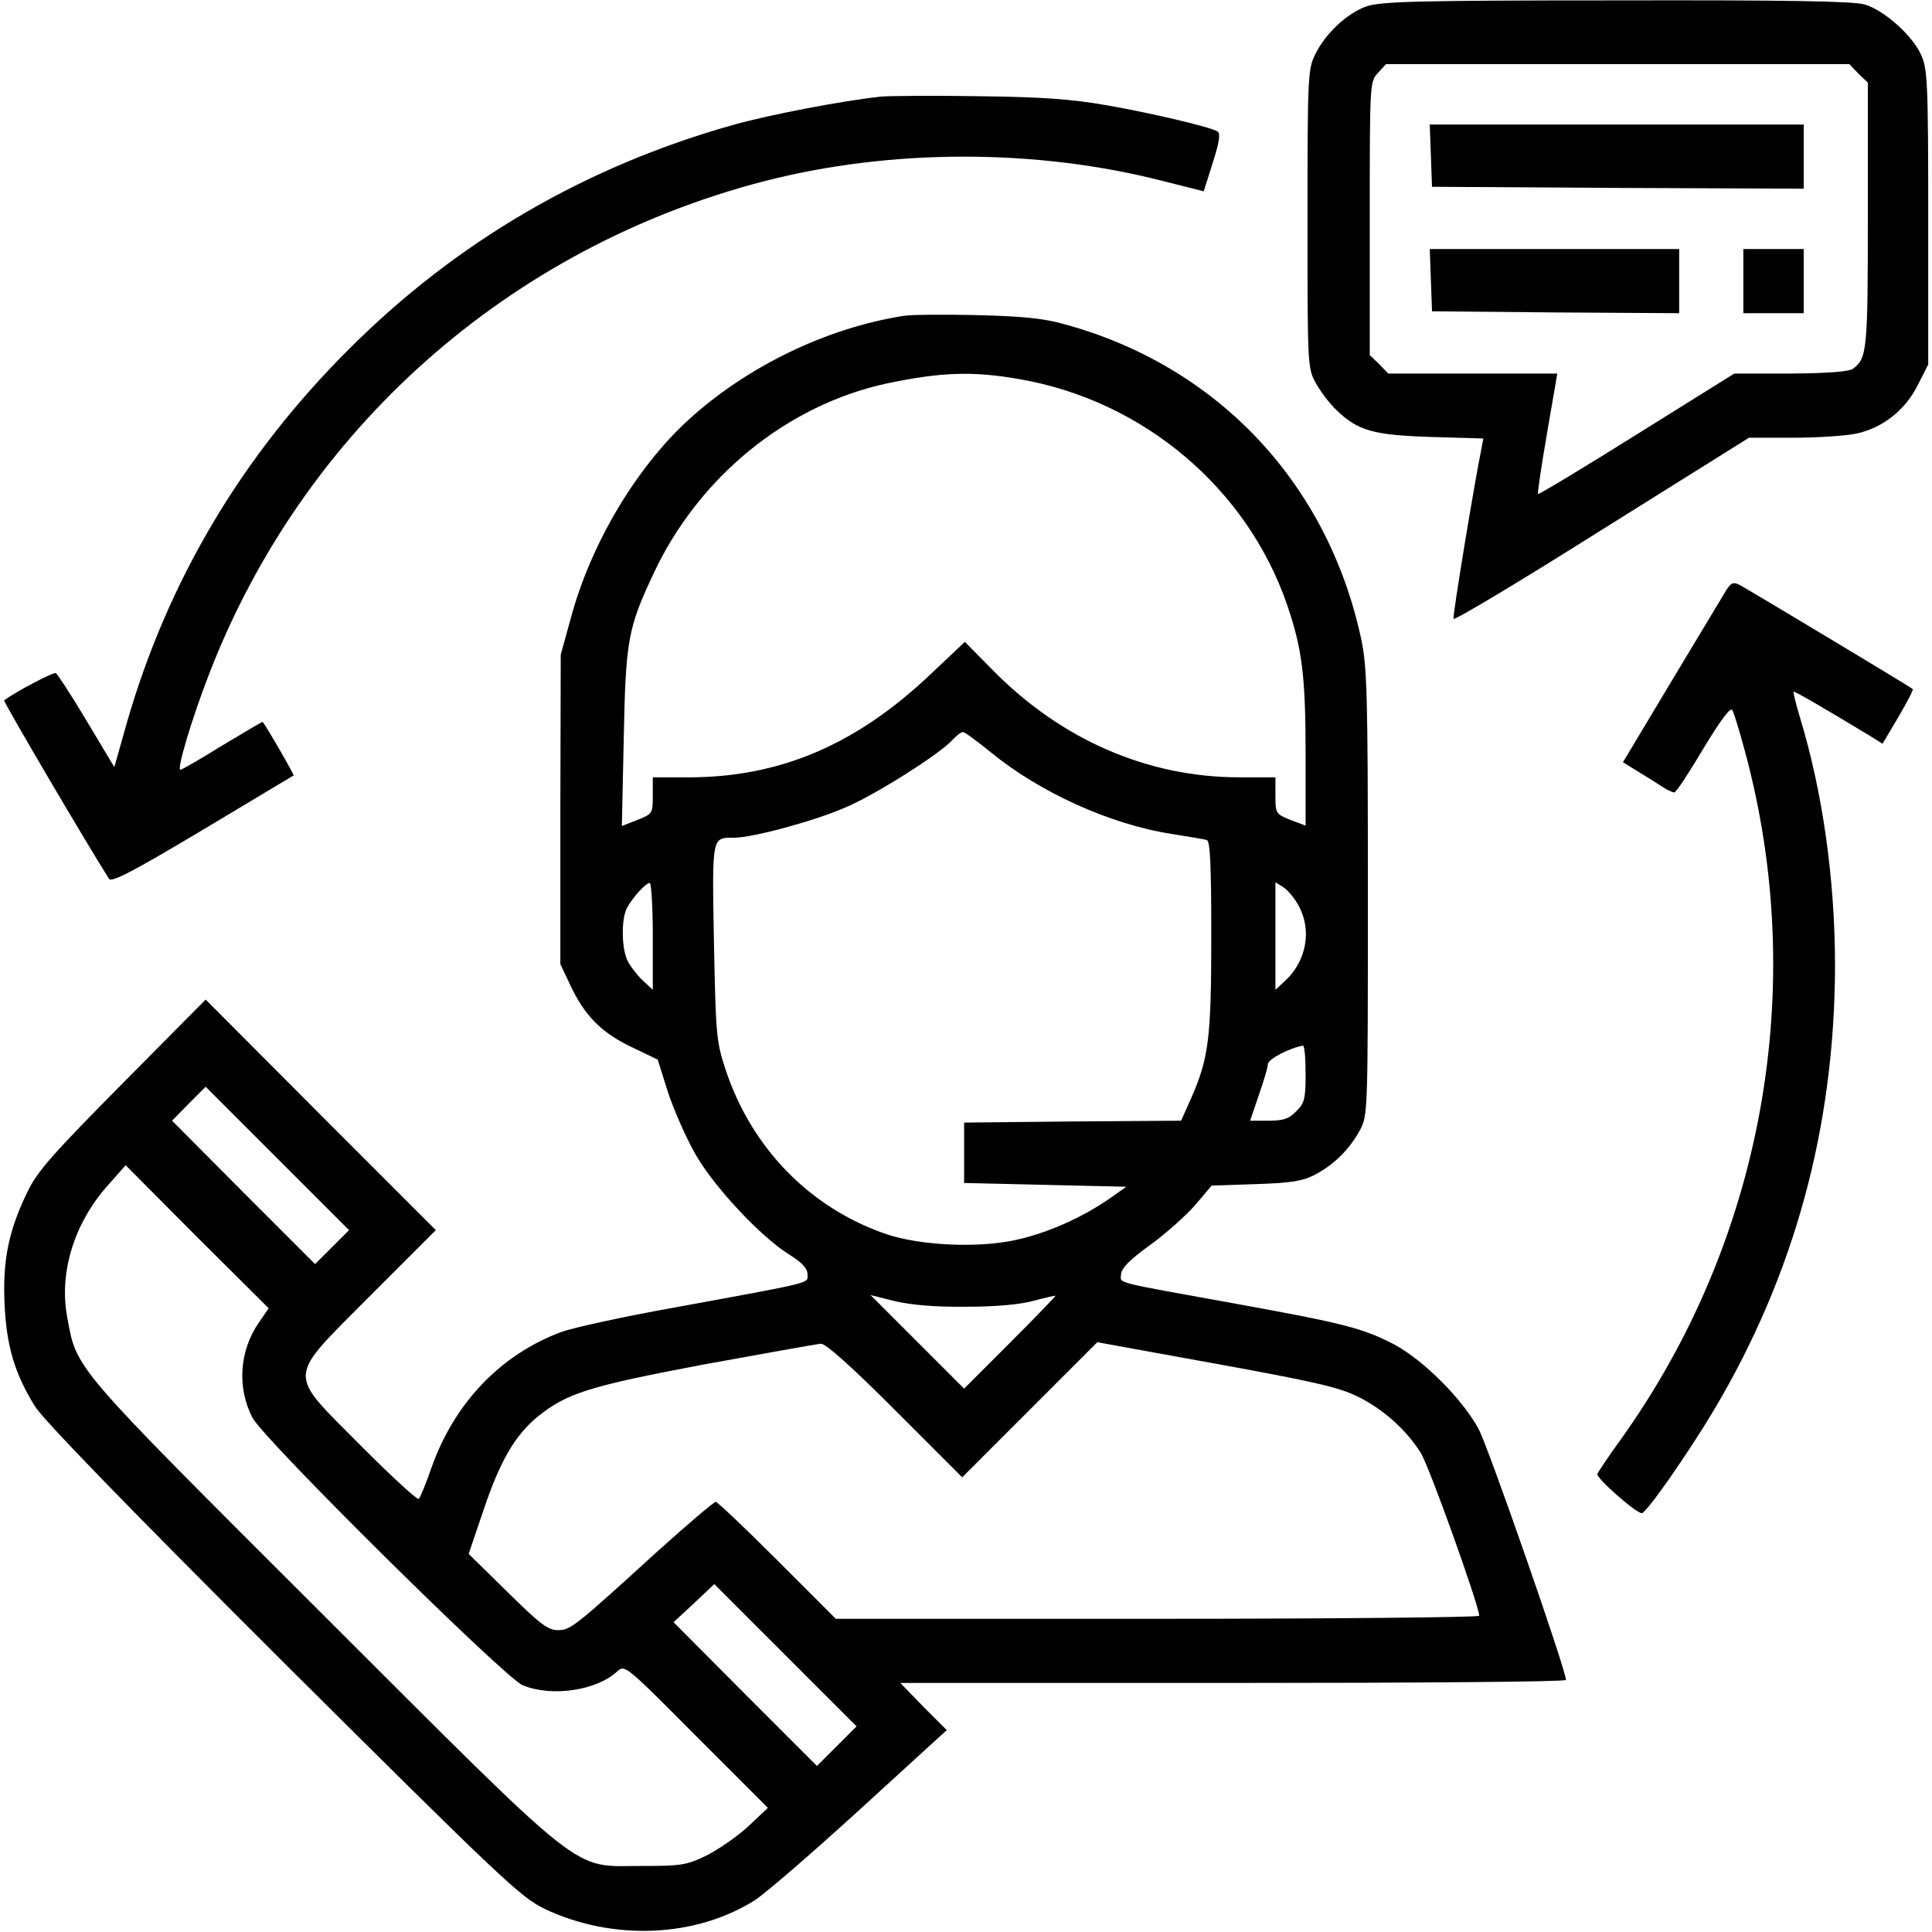
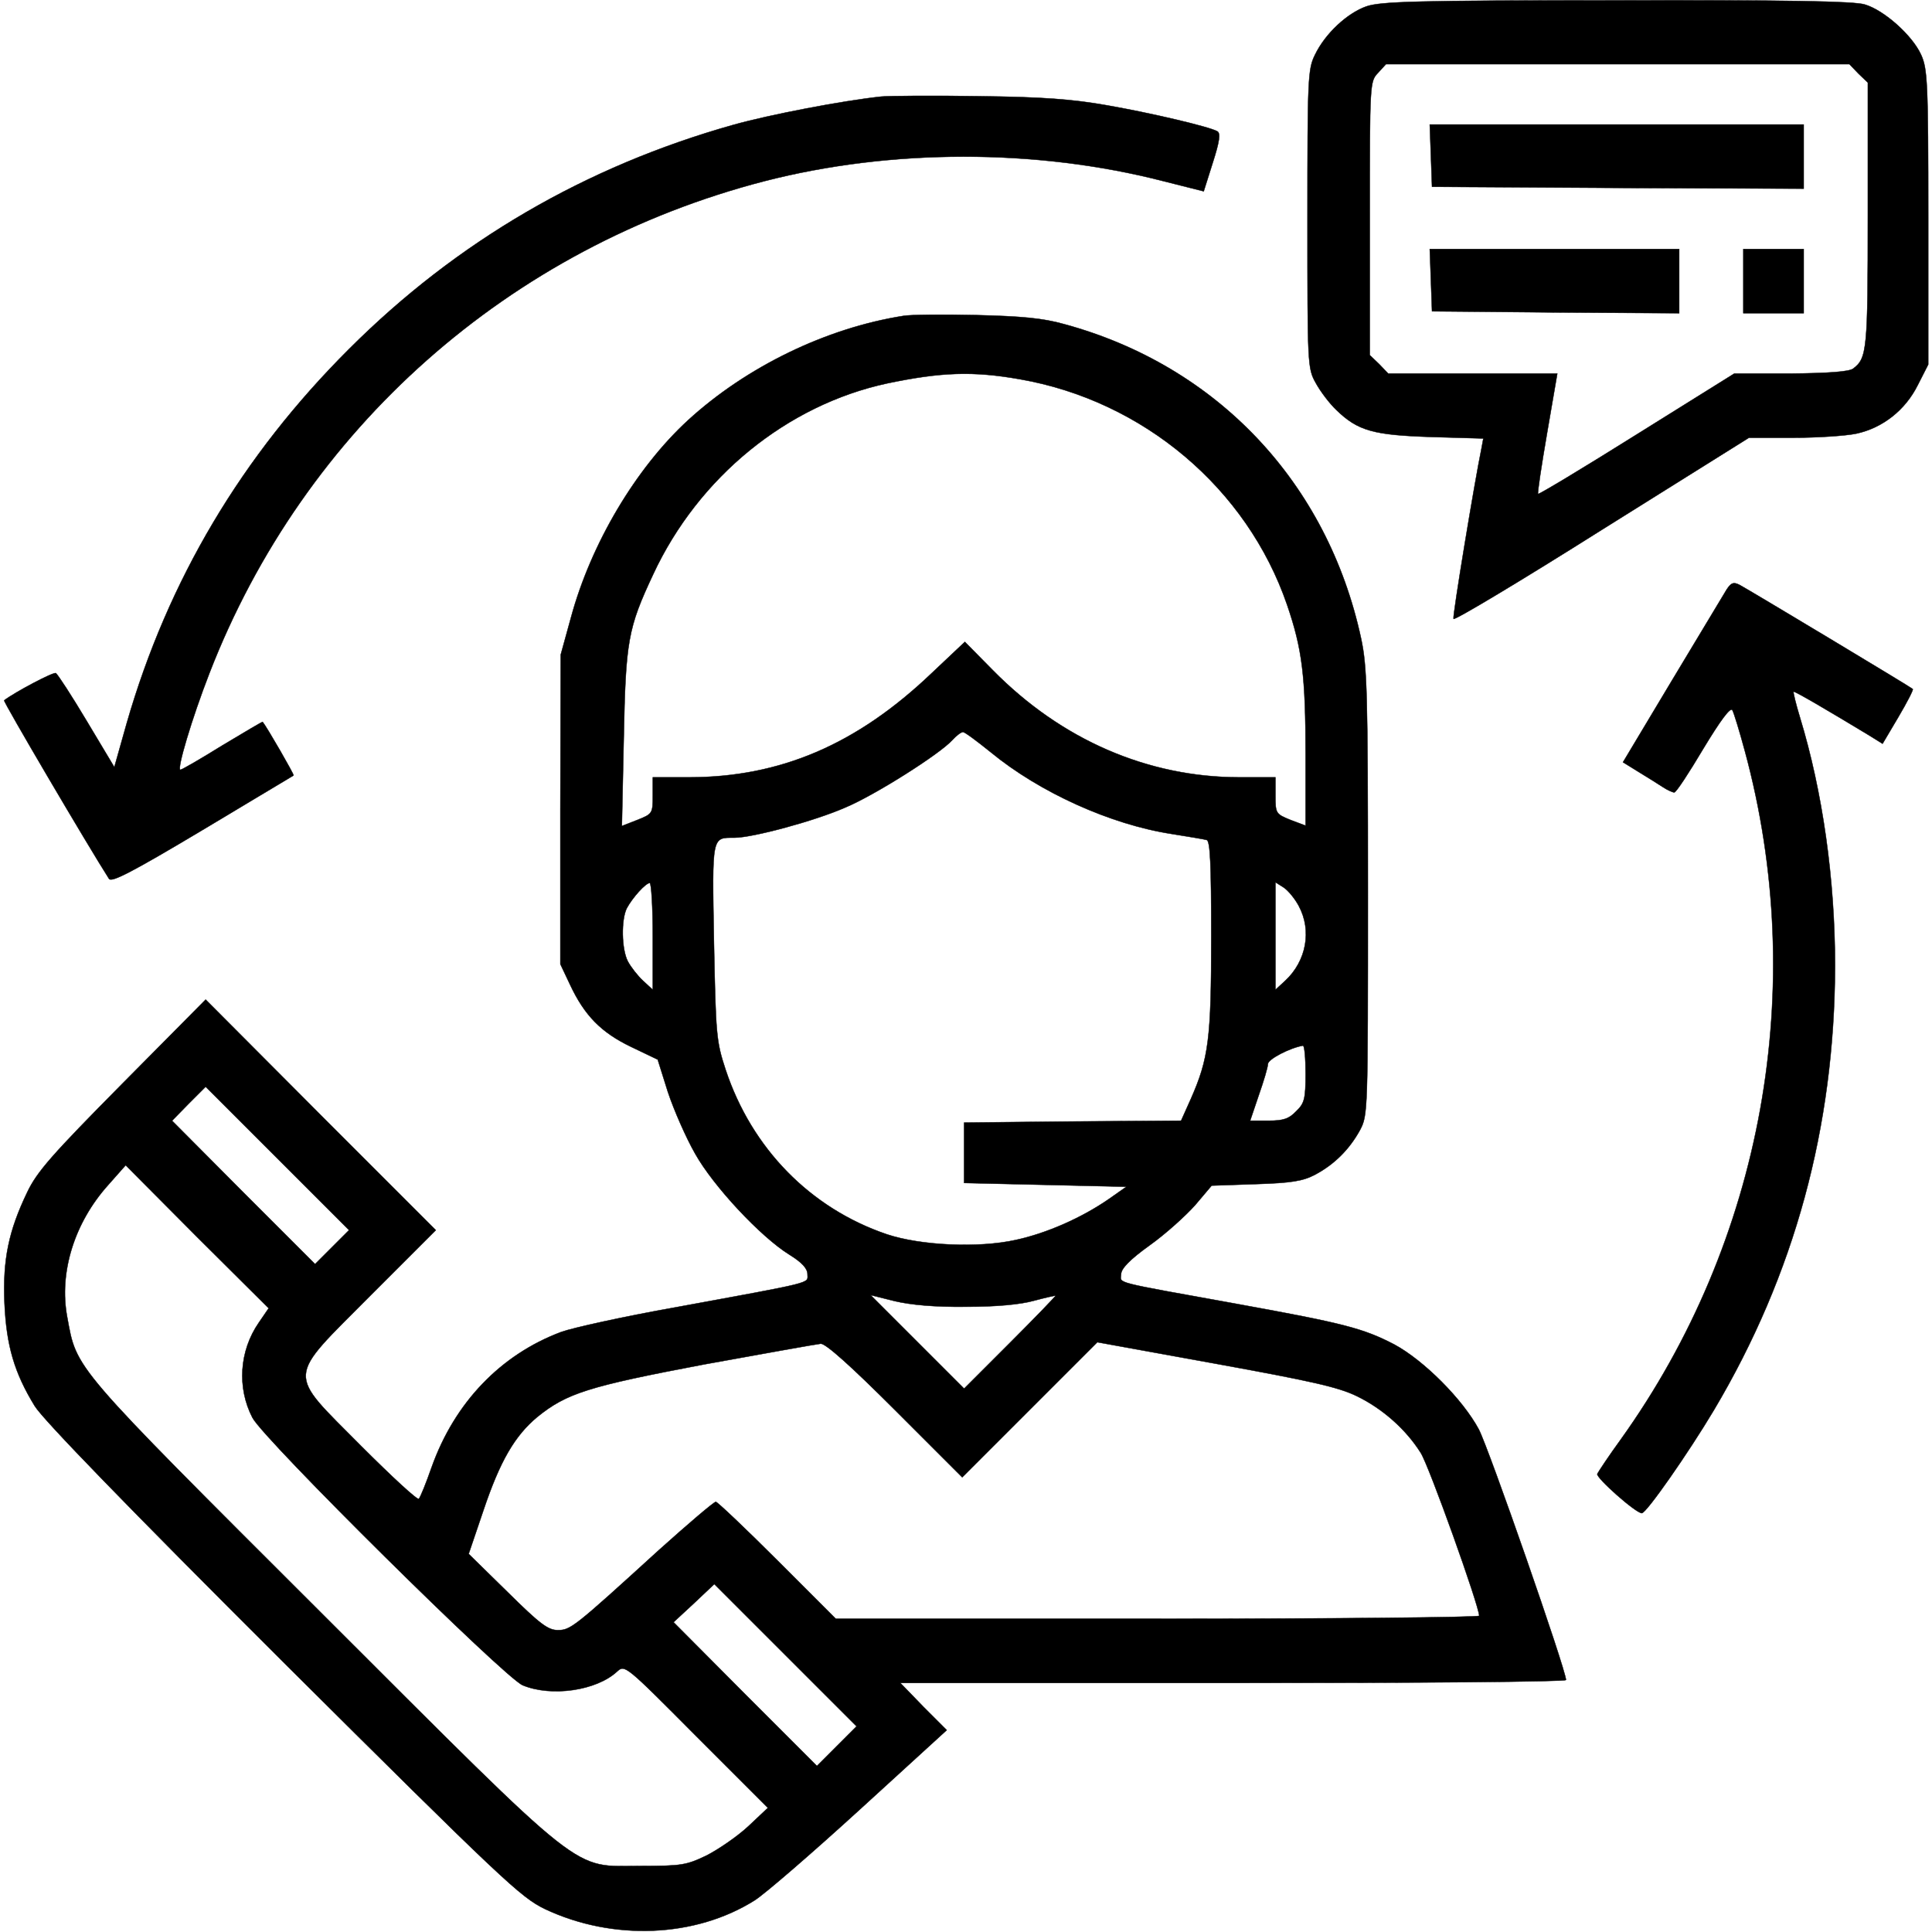
<svg xmlns="http://www.w3.org/2000/svg" version="1.0" width="512pt" height="512pt" viewBox="0 0 512 512" preserveAspectRatio="xMidYMid meet">
-   <g transform="translate(0,512) scale(0.1,-0.1)" fill="#000000" stroke="none">
+   <g transform="translate(0,512) scale(0.1,-0.1)" fill="currentColor" stroke="currentColor">
    <path d="M3621 5103 c-51 -18 -109 -72 -136 -128 -19 -38 -20 -62 -20 -435 0 -386 0 -396 22 -435 12 -22 36 -54 55 -72 57 -55 98 -66 251 -71 l138 -4 -5 -27 c-18 -87 -77 -444 -74 -451 2 -5 179 101 393 236 l390 244 117 0 c64 0 140 5 168 11 69 15 129 62 162 128 l28 55 0 390 c0 358 -2 394 -19 431 -23 51 -98 118 -149 133 -28 9 -211 12 -658 11 -531 0 -625 -3 -663 -16z m1304 -178 l25 -24 0 -351 c0 -358 -2 -379 -39 -407 -11 -8 -64 -12 -165 -13 l-150 0 -258 -161 c-142 -89 -260 -160 -262 -158 -2 2 9 75 24 162 l27 157 -224 0 -224 0 -24 25 -25 24 0 362 c0 359 0 363 22 386 l21 23 614 0 614 0 24 -25z" />
    <path d="M3792 4708 l3 -83 493 -3 492 -2 0 85 0 85 -495 0 -496 0 3 -82z" />
    <path d="M3792 4378 l3 -83 328 -3 327 -2 0 85 0 85 -330 0 -331 0 3 -82z" />
    <path d="M4620 4375 l0 -85 80 0 80 0 0 85 0 85 -80 0 -80 0 0 -85z" />
    <path d="M2335 4864 c-103 -11 -296 -48 -392 -75 -391 -110 -733 -309 -1018 -594 -284 -283 -480 -613 -589 -991 l-33 -117 -73 122 c-40 67 -77 124 -82 127 -6 4 -108 -50 -137 -72 -3 -3 223 -387 278 -473 7 -10 61 18 247 129 132 79 240 144 242 145 2 2 -70 127 -82 142 0 1 -48 -27 -106 -62 -58 -36 -108 -65 -112 -65 -10 0 30 135 77 256 251 648 795 1129 1471 1304 334 86 719 87 1057 0 l107 -27 24 76 c18 56 21 78 12 83 -21 12 -173 48 -293 69 -91 16 -168 22 -338 24 -121 2 -238 1 -260 -1z" />
    <path d="M2395 4283 c-205 -32 -417 -135 -572 -277 -138 -127 -257 -327 -310 -523 l-27 -98 -1 -410 0 -410 26 -55 c38 -81 82 -126 161 -164 l71 -34 27 -86 c16 -48 48 -121 72 -163 48 -86 174 -221 250 -268 34 -21 48 -37 48 -52 0 -25 24 -19 -352 -88 -135 -24 -271 -54 -301 -65 -160 -60 -282 -187 -343 -358 -15 -43 -30 -80 -34 -84 -3 -5 -72 59 -153 140 -199 201 -200 172 25 399 l173 173 -305 305 -305 306 -221 -223 c-186 -188 -226 -233 -252 -288 -49 -102 -65 -178 -60 -294 5 -112 26 -184 80 -272 21 -35 248 -269 657 -677 585 -582 631 -625 695 -656 180 -85 399 -76 556 23 27 17 153 126 279 241 l230 210 -62 62 -61 63 882 0 c485 0 882 3 882 8 0 26 -204 612 -231 664 -43 80 -146 183 -224 225 -83 43 -133 56 -420 108 -332 60 -305 53 -304 78 0 15 23 39 76 77 42 30 95 78 120 106 l44 52 117 4 c94 3 125 8 157 25 51 27 91 67 119 118 21 40 21 45 21 630 0 530 -2 598 -18 673 -89 413 -382 723 -787 833 -57 16 -113 21 -235 24 -88 2 -173 1 -190 -2z m308 -168 c327 -57 602 -289 708 -598 40 -117 49 -188 49 -399 l0 -186 -40 15 c-39 16 -40 17 -40 65 l0 48 -95 0 c-243 0 -472 99 -654 284 l-74 75 -88 -83 c-198 -189 -401 -276 -644 -276 l-95 0 0 -48 c0 -48 -1 -49 -41 -65 l-41 -16 5 232 c5 259 11 292 78 435 120 258 355 449 620 506 143 30 228 33 352 11z m-78 -988 c130 -107 318 -192 480 -217 44 -7 86 -14 93 -16 9 -3 12 -62 12 -256 0 -272 -7 -323 -54 -430 l-26 -58 -287 -2 -288 -3 0 -80 0 -80 215 -5 215 -5 -47 -33 c-71 -49 -163 -90 -246 -108 -99 -22 -252 -15 -342 15 -203 69 -358 228 -427 436 -25 76 -26 92 -31 339 -5 283 -6 276 54 276 48 0 212 44 294 80 77 32 251 142 284 179 11 12 23 21 28 21 5 0 37 -24 73 -53z m-895 -489 l0 -141 -26 24 c-14 13 -32 36 -40 51 -17 32 -18 111 -3 141 15 28 50 67 61 67 4 0 8 -64 8 -142z m1712 81 c35 -65 20 -146 -36 -198 l-26 -24 0 142 0 143 22 -14 c12 -8 30 -30 40 -49z m18 -444 c0 -67 -3 -79 -25 -100 -19 -20 -34 -25 -73 -25 l-49 0 23 68 c13 37 24 74 24 82 0 13 58 43 93 49 4 0 7 -33 7 -74z m-2580 -460 l-45 -45 -190 190 -189 190 44 45 45 45 190 -190 190 -190 -45 -45z m-194 -200 c-52 -75 -58 -173 -17 -252 30 -58 667 -688 716 -709 77 -32 196 -14 250 36 21 19 21 19 210 -171 l190 -190 -52 -49 c-29 -27 -79 -61 -110 -77 -54 -26 -67 -28 -173 -28 -188 0 -135 -42 -847 669 -667 666 -649 645 -675 786 -22 118 19 250 109 350 l46 52 189 -190 190 -189 -26 -38z m1874 42 c81 0 144 6 180 16 30 8 56 14 57 13 1 -1 -53 -57 -120 -124 l-122 -122 -124 124 -124 124 64 -16 c42 -10 106 -16 189 -15z m-188 -274 l178 -178 179 179 179 179 314 -57 c253 -46 325 -62 374 -86 68 -33 130 -88 169 -150 22 -34 155 -406 155 -432 0 -4 -384 -8 -853 -8 l-852 0 -155 155 c-85 85 -159 155 -163 155 -5 0 -73 -58 -151 -128 -226 -206 -234 -212 -268 -212 -26 0 -48 17 -133 101 l-103 101 39 115 c44 131 83 198 143 248 78 63 135 81 441 139 160 29 299 54 310 55 13 1 80 -59 197 -176z m-154 -890 l-53 -53 -190 190 -190 191 54 50 54 51 188 -188 189 -189 -52 -52z" />
    <path d="M4576 3558 c-8 -13 -73 -121 -145 -241 l-130 -217 42 -26 c23 -14 52 -32 64 -40 12 -8 26 -14 30 -14 5 0 39 52 77 116 46 76 72 111 77 102 4 -7 19 -56 33 -108 170 -626 48 -1299 -329 -1825 -32 -44 -59 -85 -62 -91 -4 -10 102 -104 118 -104 12 0 123 159 191 273 214 360 320 751 321 1177 0 230 -33 462 -93 659 -11 36 -18 66 -17 68 3 2 90 -49 204 -118 l32 -20 42 71 c23 39 40 72 38 74 -5 5 -433 262 -459 276 -16 8 -22 6 -34 -12z" />
  </g>
</svg>
